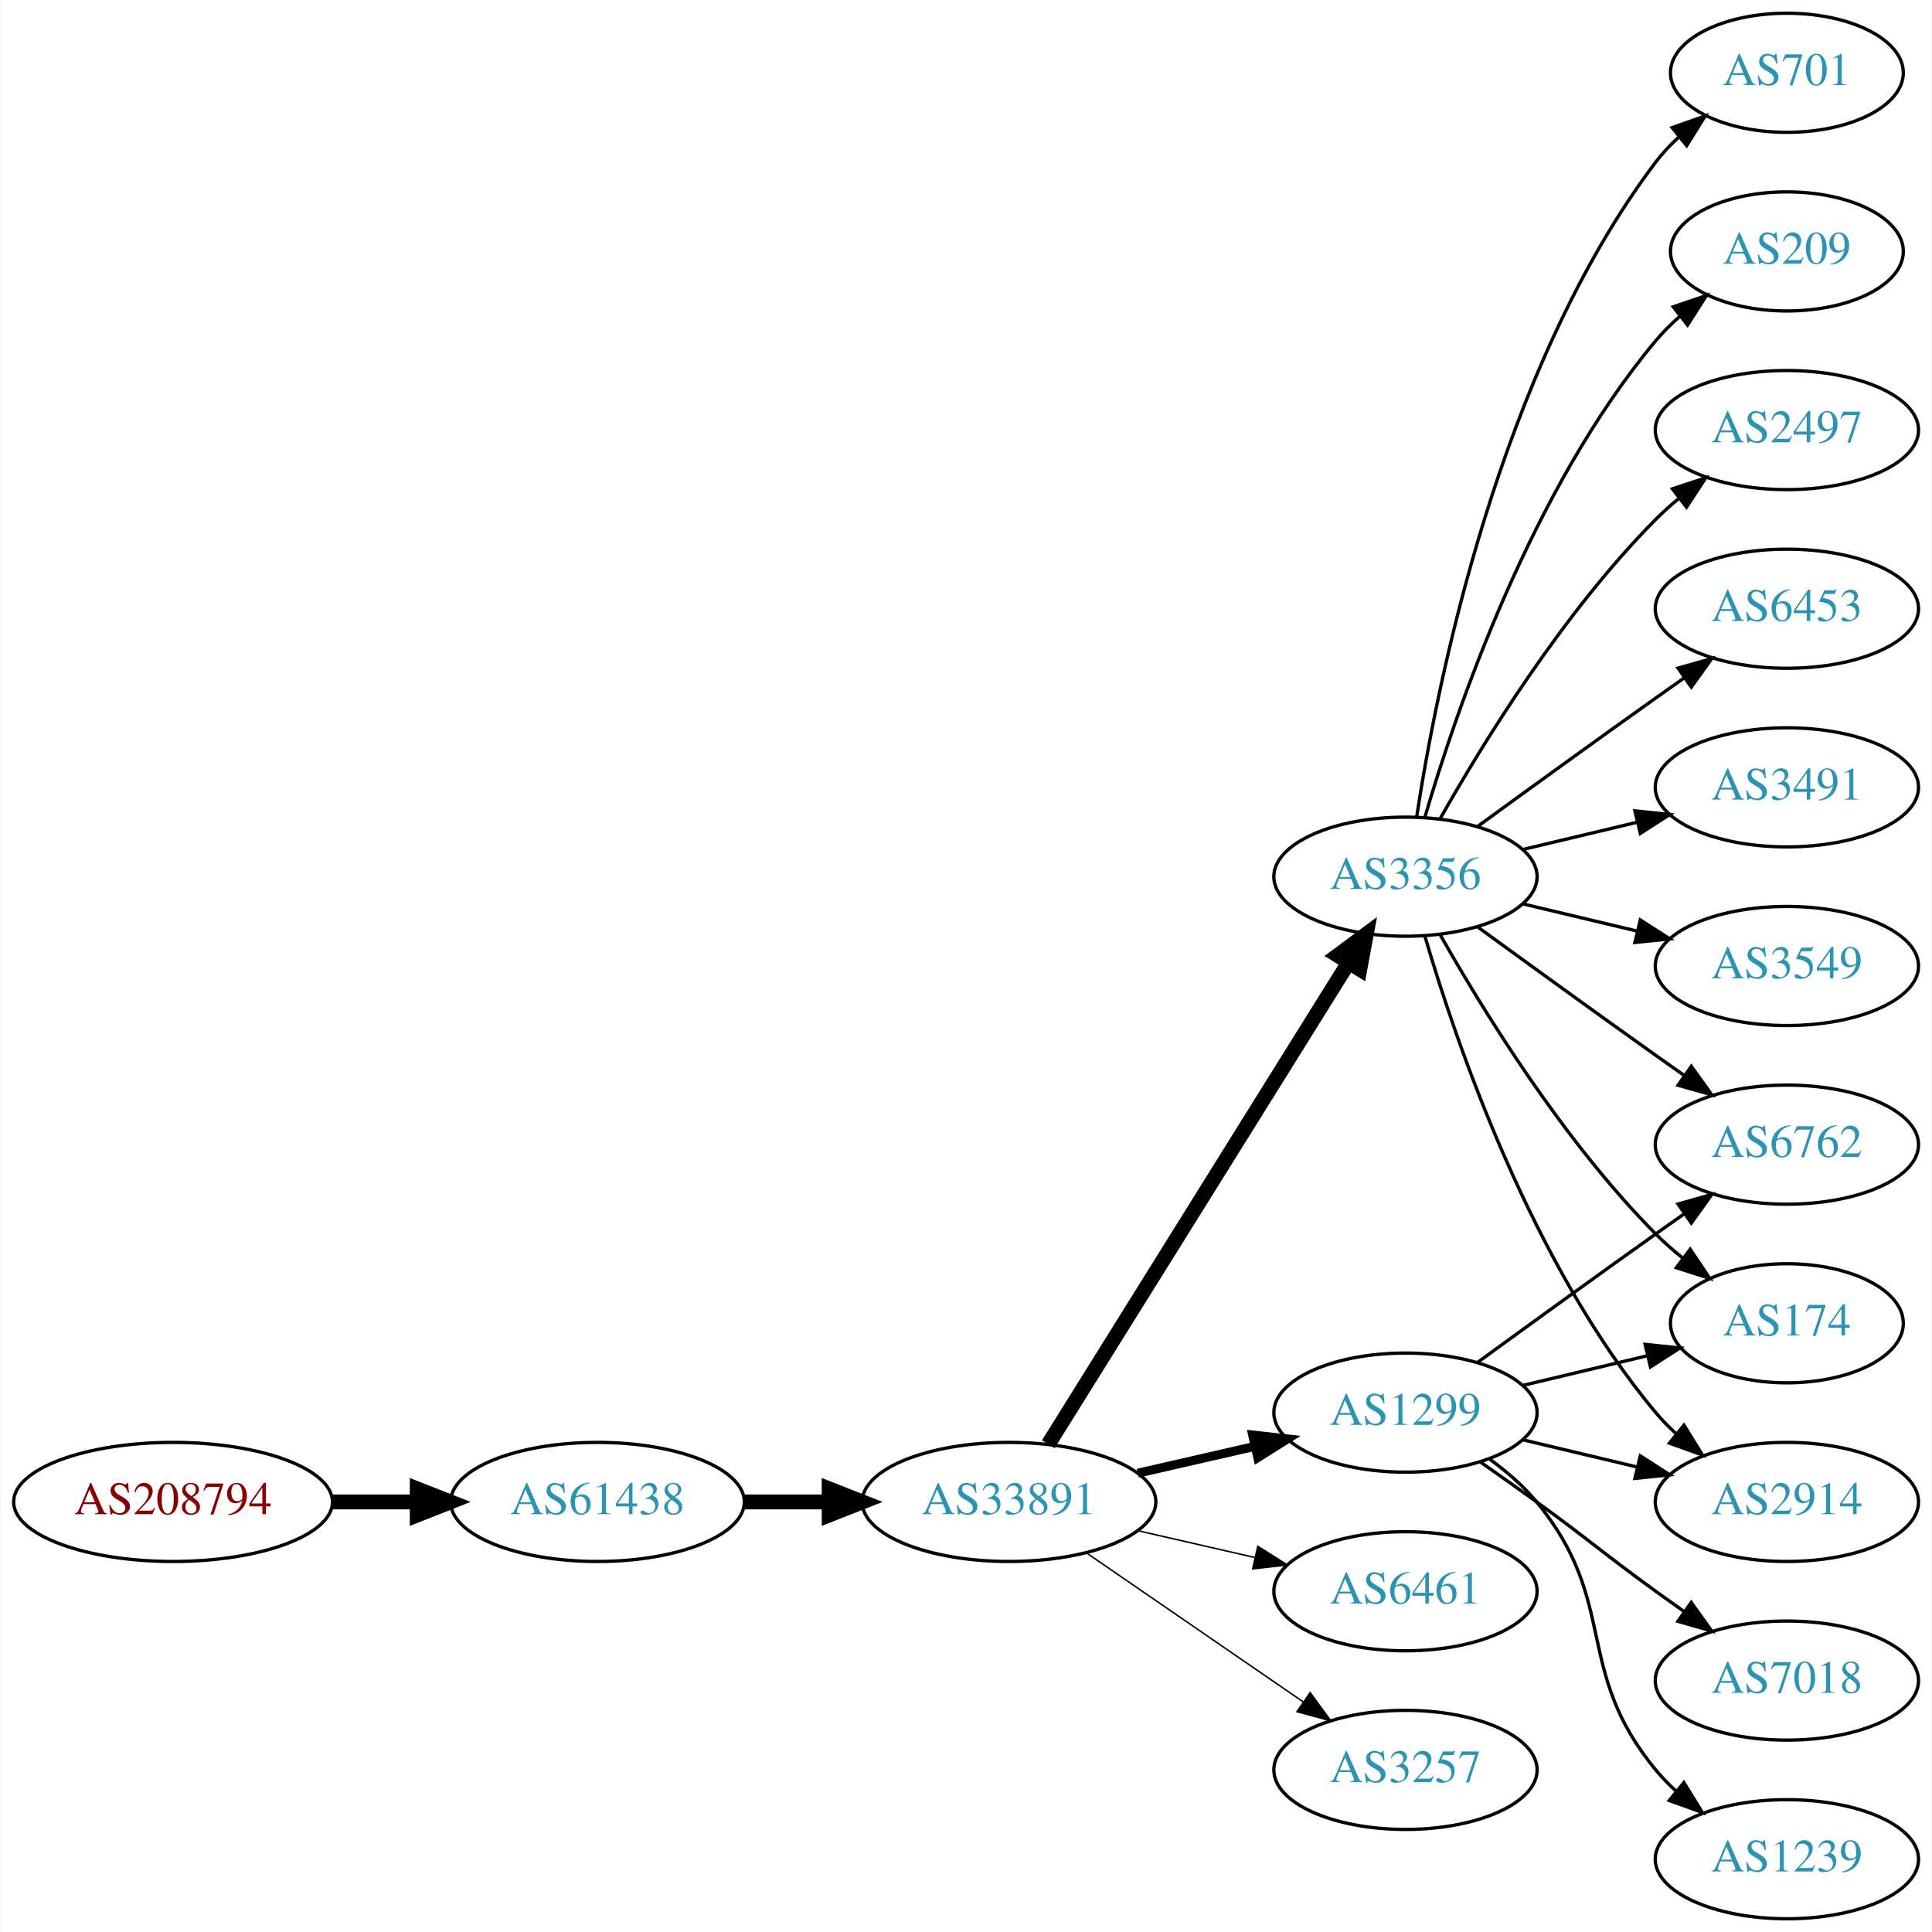
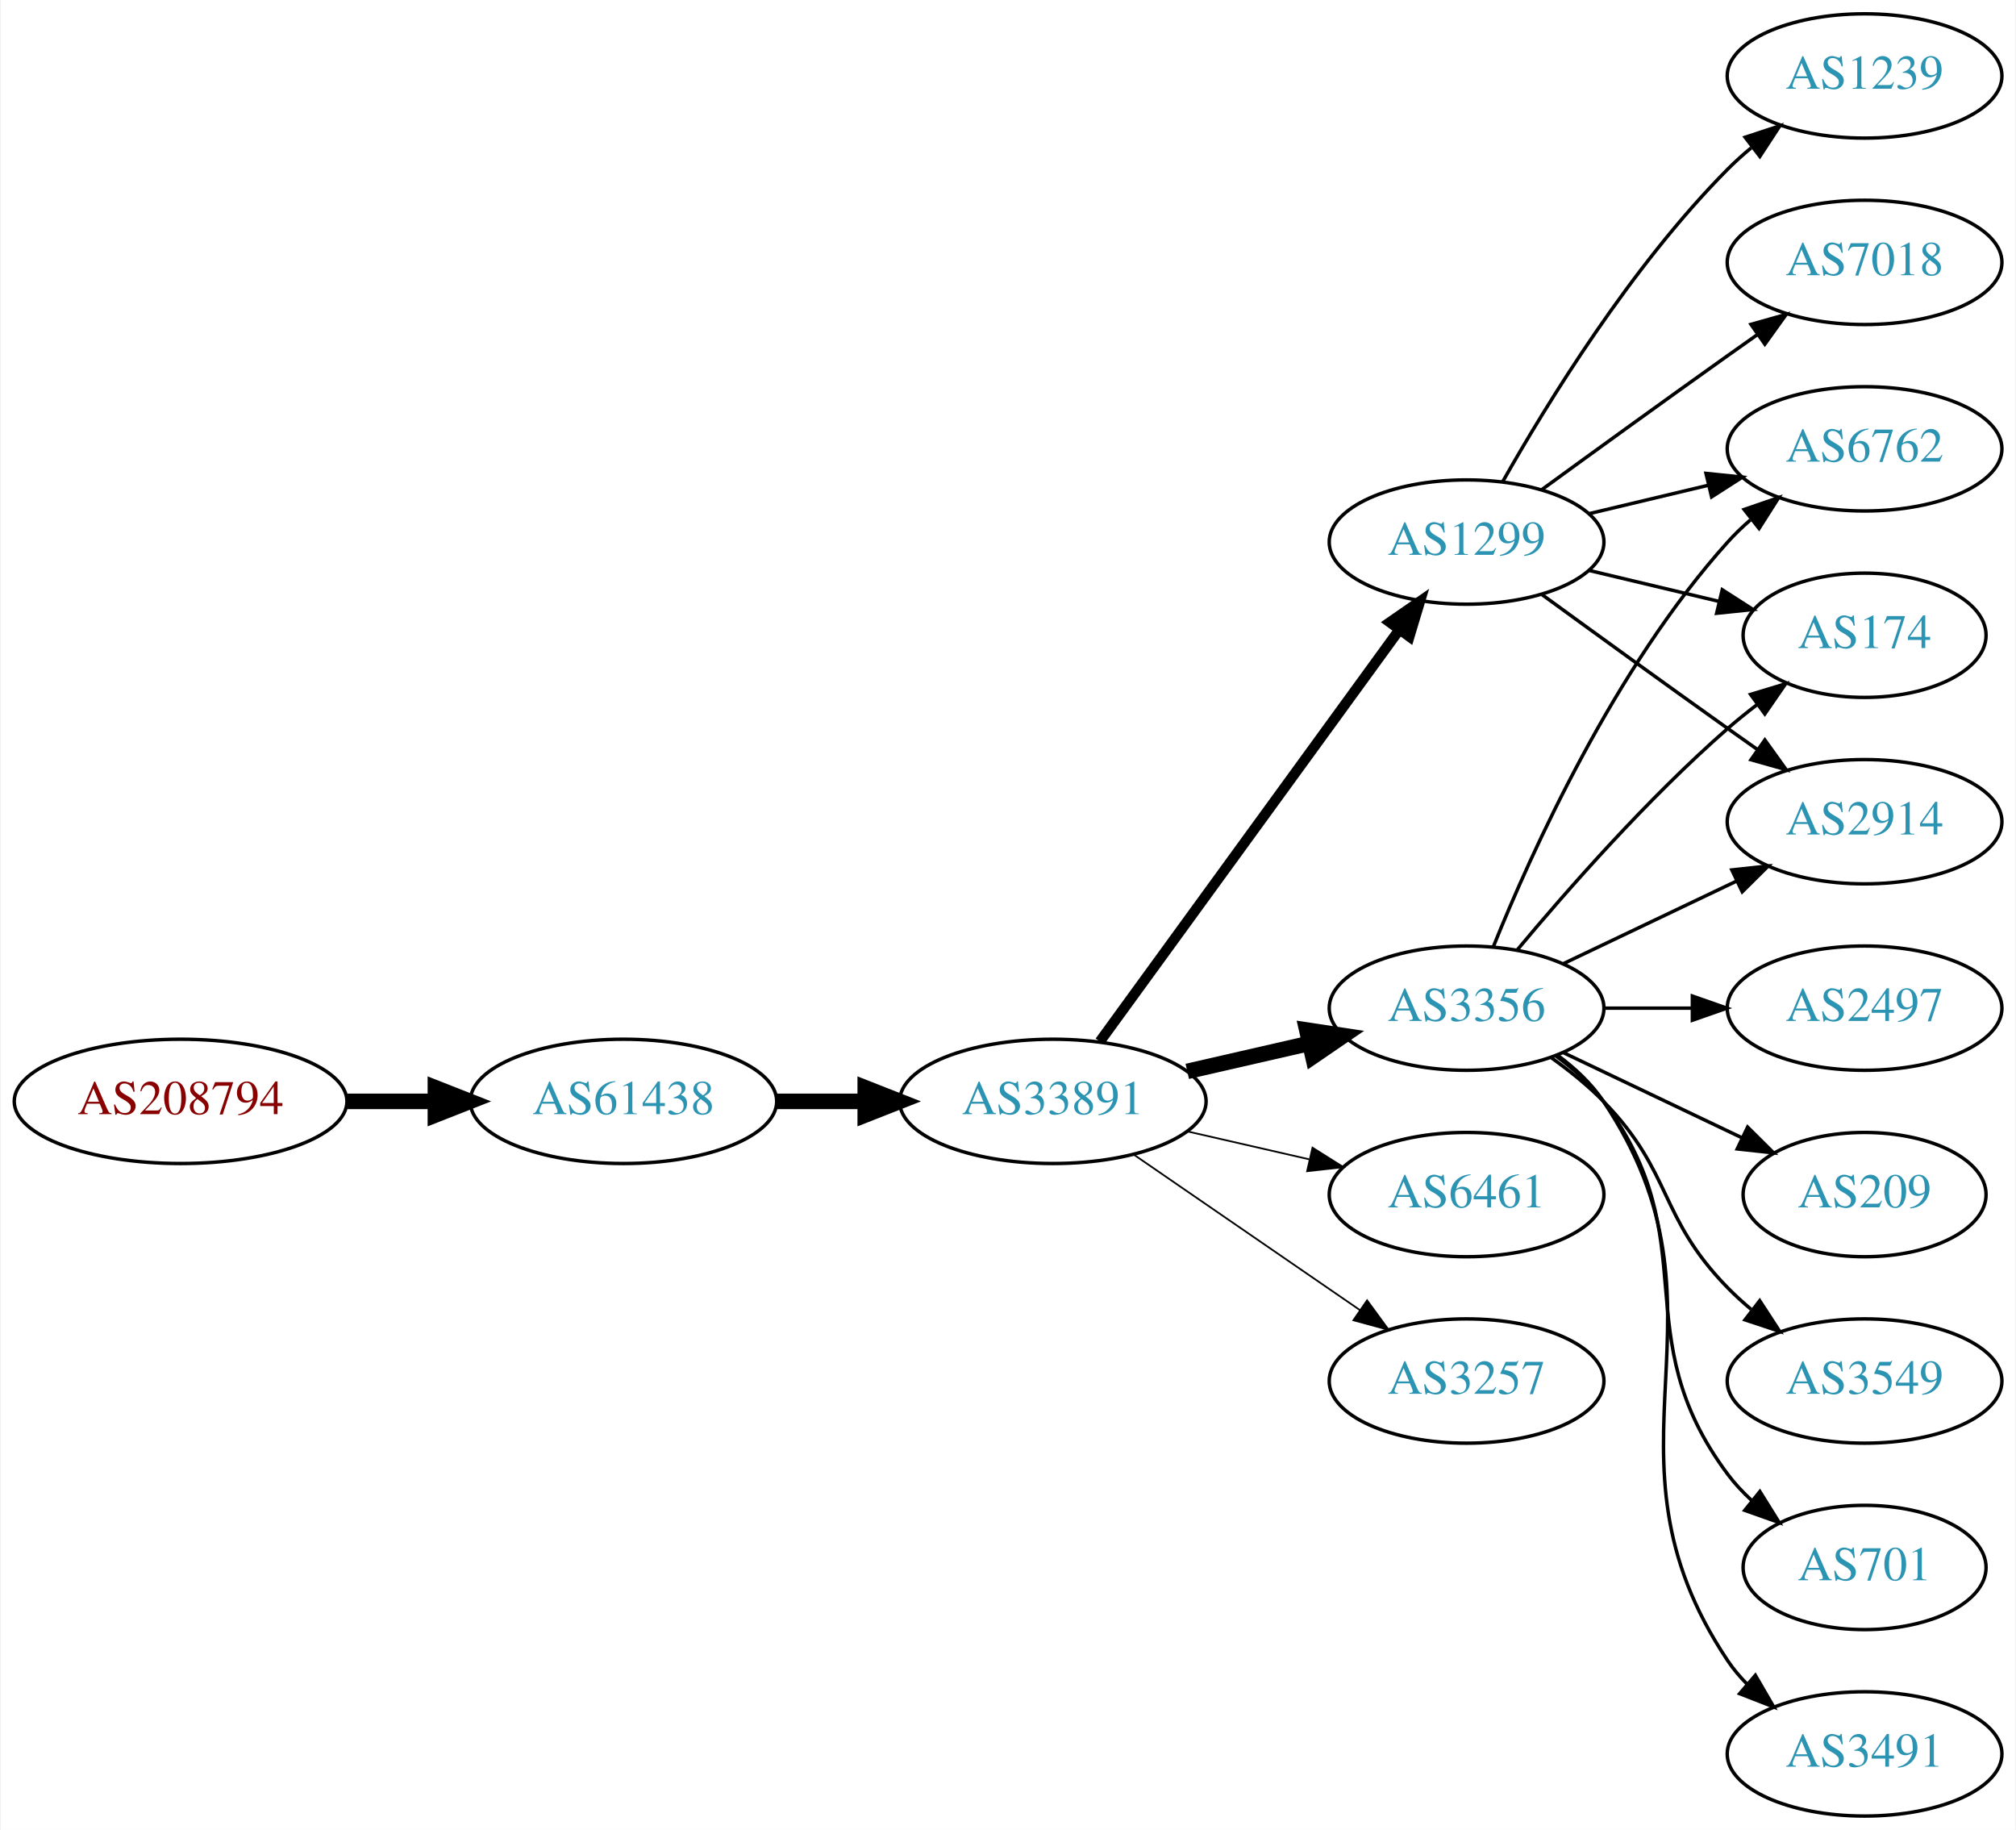
- <svg xmlns="http://www.w3.org/2000/svg" xmlns:xlink="http://www.w3.org/1999/xlink" width="584pt" height="584pt" viewBox="0.00 0.00 583.56 584.00">
-   <g id="graph0" class="graph" transform="scale(1 1) rotate(0) translate(4 580)">
-     <polygon fill="white" stroke="none" points="-4,4 -4,-580 579.562,-580 579.562,4 -4,4" />
+ <svg xmlns="http://www.w3.org/2000/svg" xmlns:xlink="http://www.w3.org/1999/xlink" width="584pt" height="530pt" viewBox="0.00 0.00 583.56 530.00">
+   <g id="graph0" class="graph" transform="scale(1 1) rotate(0) translate(4 526)">
+     <polygon fill="white" stroke="none" points="-4,4 -4,-526 579.562,-526 579.562,4 -4,4" />
    <g id="node1" class="node">
      <g id="a_node1">
        <a xlink:href="/asn/208794" xlink:title="AS208794 ~ Wolfgang Michael Brandstaetter [AT]">
-           <ellipse fill="#ffffff" stroke="black" cx="48.096" cy="-126" rx="48.192" ry="18" />
-           <text text-anchor="middle" x="48.096" y="-122.3" font-family="Times,serif" font-size="14.00" fill="#880000">AS208794</text>
+           <ellipse fill="#ffffff" stroke="black" cx="48.096" cy="-207" rx="48.192" ry="18" />
+           <text text-anchor="middle" x="48.096" y="-203.3" font-family="Times,serif" font-size="14.00" fill="#880000">AS208794</text>
        </a>
      </g>
    </g>
    <g id="node2" class="node">
      <g id="a_node2">
        <a xlink:href="/asn/61438" xlink:title="AS61438 ~ ip-it consult GmbH [AT]">
-           <ellipse fill="#ffffff" stroke="black" cx="176.388" cy="-126" rx="44.393" ry="18" />
-           <text text-anchor="middle" x="176.388" y="-122.3" font-family="Times,serif" font-size="14.00" fill="#2c94b3">AS61438</text>
+           <ellipse fill="#ffffff" stroke="black" cx="176.388" cy="-207" rx="44.393" ry="18" />
+           <text text-anchor="middle" x="176.388" y="-203.3" font-family="Times,serif" font-size="14.00" fill="#2c94b3">AS61438</text>
        </a>
      </g>
    </g>
    <g id="edge1" class="edge">
-       <path fill="none" stroke="black" stroke-width="4.5" d="M96.481,-126C104.742,-126 113.386,-126 121.799,-126" />
-       <polygon fill="black" stroke="black" stroke-width="4.5" points="121.904,-129.938 131.904,-126 121.904,-122.063 121.904,-129.938" />
+       <path fill="none" stroke="black" stroke-width="4.5" d="M96.481,-207C104.742,-207 113.386,-207 121.799,-207" />
+       <polygon fill="black" stroke="black" stroke-width="4.5" points="121.904,-210.938 131.904,-207 121.904,-203.063 121.904,-210.938" />
    </g>
    <g id="node3" class="node">
      <g id="a_node3">
        <a xlink:href="/asn/33891" xlink:title="AS33891 ~ CORE-BACKBONE GMBH GLOBAL NETWORK [DE]">
-           <ellipse fill="#ffffff" stroke="black" cx="300.78" cy="-126" rx="44.393" ry="18" />
-           <text text-anchor="middle" x="300.78" y="-122.3" font-family="Times,serif" font-size="14.00" fill="#2c94b3">AS33891</text>
+           <ellipse fill="#ffffff" stroke="black" cx="300.78" cy="-207" rx="44.393" ry="18" />
+           <text text-anchor="middle" x="300.78" y="-203.3" font-family="Times,serif" font-size="14.00" fill="#2c94b3">AS33891</text>
        </a>
      </g>
    </g>
    <g id="edge2" class="edge">
-       <path fill="none" stroke="black" stroke-width="4.5" d="M220.883,-126C229.089,-126 237.761,-126 246.233,-126" />
-       <polygon fill="black" stroke="black" stroke-width="4.5" points="246.424,-129.938 256.424,-126 246.424,-122.063 246.424,-129.938" />
+       <path fill="none" stroke="black" stroke-width="4.5" d="M220.883,-207C229.089,-207 237.761,-207 246.233,-207" />
+       <polygon fill="black" stroke="black" stroke-width="4.5" points="246.424,-210.938 256.424,-207 246.424,-203.063 246.424,-210.938" />
    </g>
    <g id="node4" class="node">
      <g id="a_node4">
        <a xlink:href="/asn/3356" xlink:title="AS3356 ~ Level 3 Parent, LLC [US]">
-           <ellipse fill="#ffffff" stroke="black" cx="420.622" cy="-315" rx="39.794" ry="18" />
-           <text text-anchor="middle" x="420.622" y="-311.3" font-family="Times,serif" font-size="14.00" fill="#2c94b3">AS3356</text>
+           <ellipse fill="#ffffff" stroke="black" cx="420.622" cy="-234" rx="39.794" ry="18" />
+           <text text-anchor="middle" x="420.622" y="-230.3" font-family="Times,serif" font-size="14.00" fill="#2c94b3">AS3356</text>
        </a>
      </g>
    </g>
    <g id="edge3" class="edge">
-       <path fill="none" stroke="black" stroke-width="4.5" d="M312.655,-143.442C333.438,-176.775 378.899,-249.686 403.327,-288.866" />
-       <polygon fill="black" stroke="black" stroke-width="4.5" points="400.141,-291.198 408.773,-297.6 406.824,-287.031 400.141,-291.198" />
+       <path fill="none" stroke="black" stroke-width="4.5" d="M339.714,-215.692C350.955,-218.267 363.368,-221.111 374.991,-223.774" />
+       <polygon fill="black" stroke="black" stroke-width="4.5" points="374.326,-227.661 384.953,-226.057 376.085,-219.985 374.326,-227.661" />
    </g>
    <g id="node5" class="node">
      <g id="a_node5">
        <a xlink:href="/asn/1299" xlink:title="AS1299 ~ Telia Carrier [EU]">
-           <ellipse fill="#ffffff" stroke="black" cx="420.622" cy="-153" rx="39.794" ry="18" />
-           <text text-anchor="middle" x="420.622" y="-149.3" font-family="Times,serif" font-size="14.00" fill="#2c94b3">AS1299</text>
+           <ellipse fill="#ffffff" stroke="black" cx="420.622" cy="-369" rx="39.794" ry="18" />
+           <text text-anchor="middle" x="420.622" y="-365.3" font-family="Times,serif" font-size="14.00" fill="#2c94b3">AS1299</text>
        </a>
      </g>
    </g>
    <g id="edge4" class="edge">
-       <path fill="none" stroke="black" stroke-width="2.7" d="M339.714,-134.692C350.955,-137.267 363.368,-140.111 374.991,-142.774" />
-       <polygon fill="black" stroke="black" stroke-width="2.7" points="374.424,-146.235 384.953,-145.057 375.987,-139.412 374.424,-146.235" />
+       <path fill="none" stroke="black" stroke-width="3" d="M314.391,-224.337C335.212,-252.96 376.874,-310.233 401.063,-343.486" />
+       <polygon fill="black" stroke="black" stroke-width="3" points="398.389,-345.76 407.102,-351.788 404.05,-341.642 398.389,-345.76" />
    </g>
    <g id="node6" class="node">
      <g id="a_node6">
        <a xlink:href="/asn/6461" xlink:title="AS6461 ~ Zayo Bandwidth [US]">
-           <ellipse fill="#ffffff" stroke="black" cx="420.622" cy="-99" rx="39.794" ry="18" />
-           <text text-anchor="middle" x="420.622" y="-95.3" font-family="Times,serif" font-size="14.00" fill="#2c94b3">AS6461</text>
+           <ellipse fill="#ffffff" stroke="black" cx="420.622" cy="-180" rx="39.794" ry="18" />
+           <text text-anchor="middle" x="420.622" y="-176.3" font-family="Times,serif" font-size="14.00" fill="#2c94b3">AS6461</text>
        </a>
      </g>
    </g>
    <g id="edge5" class="edge">
-       <path fill="none" stroke="black" stroke-width="0.45" d="M339.714,-117.308C350.955,-114.733 363.368,-111.889 374.991,-109.226" />
-       <polygon fill="black" stroke="black" stroke-width="0.45" points="375.987,-112.588 384.953,-106.943 374.424,-105.765 375.987,-112.588" />
+       <path fill="none" stroke="black" stroke-width="0.5" d="M339.714,-198.308C350.955,-195.733 363.368,-192.889 374.991,-190.226" />
+       <polygon fill="black" stroke="black" stroke-width="0.5" points="375.987,-193.588 384.953,-187.943 374.424,-186.765 375.987,-193.588" />
    </g>
    <g id="node7" class="node">
      <g id="a_node7">
        <a xlink:href="/asn/3257" xlink:title="AS3257 ~ GTT [DE]">
-           <ellipse fill="#ffffff" stroke="black" cx="420.622" cy="-45" rx="39.794" ry="18" />
-           <text text-anchor="middle" x="420.622" y="-41.3" font-family="Times,serif" font-size="14.00" fill="#2c94b3">AS3257</text>
+           <ellipse fill="#ffffff" stroke="black" cx="420.622" cy="-126" rx="39.794" ry="18" />
+           <text text-anchor="middle" x="420.622" y="-122.3" font-family="Times,serif" font-size="14.00" fill="#2c94b3">AS3257</text>
        </a>
      </g>
    </g>
    <g id="edge6" class="edge">
-       <path fill="none" stroke="black" stroke-width="0.45" d="M324.222,-110.574C342.804,-97.802 369.365,-79.545 389.744,-65.537" />
-       <polygon fill="black" stroke="black" stroke-width="0.45" points="391.8,-68.371 398.058,-59.822 387.835,-62.602 391.8,-68.371" />
+       <path fill="none" stroke="black" stroke-width="0.5" d="M324.222,-191.574C342.804,-178.802 369.365,-160.545 389.744,-146.537" />
+       <polygon fill="black" stroke="black" stroke-width="0.5" points="391.8,-149.371 398.058,-140.822 387.835,-143.602 391.8,-149.371" />
    </g>
    <g id="node8" class="node">
      <g id="a_node8">
-         <a xlink:href="/asn/6453" xlink:title="AS6453 ~ TATA COMMUNICATIONS (AMERICA) INC [US]">
+         <a xlink:href="/asn/6762" xlink:title="AS6762 ~ TELECOM ITALIA SPARKLE S.p.A. [IT]">
          <ellipse fill="#ffffff" stroke="black" cx="535.915" cy="-396" rx="39.794" ry="18" />
-           <text text-anchor="middle" x="535.915" y="-392.3" font-family="Times,serif" font-size="14.00" fill="#2c94b3">AS6453</text>
+           <text text-anchor="middle" x="535.915" y="-392.3" font-family="Times,serif" font-size="14.00" fill="#2c94b3">AS6762</text>
        </a>
      </g>
    </g>
    <g id="edge7" class="edge">
-       <path fill="none" stroke="black" d="M442.471,-330.222C457.404,-341.091 478.018,-356.025 496.269,-369 499.089,-371.005 502.032,-373.085 504.98,-375.159" />
-       <polygon fill="black" stroke="black" points="503.008,-378.05 513.205,-380.926 507.026,-372.319 503.008,-378.05" />
+       <path fill="none" stroke="black" d="M428.37,-251.787C439.421,-279.243 463.474,-332.578 496.269,-369 498.271,-371.224 500.49,-373.363 502.822,-375.397" />
+       <polygon fill="black" stroke="black" points="501.021,-378.433 511.041,-381.873 505.353,-372.935 501.021,-378.433" />
    </g>
    <g id="node9" class="node">
      <g id="a_node9">
-         <a xlink:href="/asn/3491" xlink:title="AS3491 ~ PCCW Global, Inc. [US]">
-           <ellipse fill="#ffffff" stroke="black" cx="535.915" cy="-342" rx="39.794" ry="18" />
-           <text text-anchor="middle" x="535.915" y="-338.3" font-family="Times,serif" font-size="14.00" fill="#2c94b3">AS3491</text>
+         <a xlink:href="/asn/174" xlink:title="AS174 ~ Cogent Communications [US]">
+           <ellipse fill="#ffffff" stroke="black" cx="535.915" cy="-342" rx="35.194" ry="18" />
+           <text text-anchor="middle" x="535.915" y="-338.3" font-family="Times,serif" font-size="14.00" fill="#2c94b3">AS174</text>
        </a>
      </g>
    </g>
    <g id="edge8" class="edge">
-       <path fill="none" stroke="black" d="M456.229,-323.248C467.101,-325.838 479.255,-328.735 490.698,-331.462" />
-       <polygon fill="black" stroke="black" points="489.981,-334.889 500.52,-333.803 491.604,-328.08 489.981,-334.889" />
+       <path fill="none" stroke="black" d="M435.252,-250.817C449.535,-267.929 473.081,-294.745 496.269,-315 498.939,-317.332 501.811,-319.648 504.742,-321.886" />
+       <polygon fill="black" stroke="black" points="502.892,-324.87 513.033,-327.939 507.019,-319.216 502.892,-324.87" />
    </g>
    <g id="node10" class="node">
      <g id="a_node10">
-         <a xlink:href="/asn/3549" xlink:title="AS3549 ~ Level 3 Parent, LLC [US]">
-           <ellipse fill="#ffffff" stroke="black" cx="535.915" cy="-288" rx="39.794" ry="18" />
-           <text text-anchor="middle" x="535.915" y="-284.3" font-family="Times,serif" font-size="14.00" fill="#2c94b3">AS3549</text>
+         <a xlink:href="/asn/2497" xlink:title="AS2497 ~ Internet Initiative Japan Inc. [JP]">
+           <ellipse fill="#ffffff" stroke="black" cx="535.915" cy="-234" rx="39.794" ry="18" />
+           <text text-anchor="middle" x="535.915" y="-230.3" font-family="Times,serif" font-size="14.00" fill="#2c94b3">AS2497</text>
        </a>
      </g>
    </g>
    <g id="edge9" class="edge">
-       <path fill="none" stroke="black" d="M456.229,-306.752C467.101,-304.162 479.255,-301.265 490.698,-298.538" />
-       <polygon fill="black" stroke="black" points="491.604,-301.92 500.52,-296.197 489.981,-295.111 491.604,-301.92" />
+       <path fill="none" stroke="black" d="M460.294,-234C468.497,-234 477.261,-234 485.794,-234" />
+       <polygon fill="black" stroke="black" points="486.033,-237.5 496.033,-234 486.033,-230.5 486.033,-237.5" />
    </g>
    <g id="node11" class="node">
      <g id="a_node11">
-         <a xlink:href="/asn/701" xlink:title="AS701 ~ UUNET [US]">
-           <ellipse fill="#ffffff" stroke="black" cx="535.915" cy="-558" rx="35.194" ry="18" />
-           <text text-anchor="middle" x="535.915" y="-554.3" font-family="Times,serif" font-size="14.00" fill="#2c94b3">AS701</text>
+         <a xlink:href="/asn/209" xlink:title="AS209 ~ CenturyLink Communications, LLC [US]">
+           <ellipse fill="#ffffff" stroke="black" cx="535.915" cy="-180" rx="35.194" ry="18" />
+           <text text-anchor="middle" x="535.915" y="-176.3" font-family="Times,serif" font-size="14.00" fill="#2c94b3">AS209</text>
        </a>
      </g>
    </g>
    <g id="edge10" class="edge">
-       <path fill="none" stroke="black" d="M423.999,-332.986C429.972,-372.422 448.684,-467.995 496.269,-531 498.291,-533.678 500.657,-536.19 503.205,-538.522" />
-       <polygon fill="black" stroke="black" points="501.239,-541.432 511.23,-544.958 505.619,-535.972 501.239,-541.432" />
+       <path fill="none" stroke="black" d="M448.759,-221.066C464.19,-213.71 483.676,-204.423 500.211,-196.541" />
+       <polygon fill="black" stroke="black" points="502.032,-199.551 509.553,-192.089 499.02,-193.232 502.032,-199.551" />
    </g>
    <g id="node12" class="node">
      <g id="a_node12">
-         <a xlink:href="/asn/6762" xlink:title="AS6762 ~ TELECOM ITALIA SPARKLE S.p.A. [IT]">
-           <ellipse fill="#ffffff" stroke="black" cx="535.915" cy="-234" rx="39.794" ry="18" />
-           <text text-anchor="middle" x="535.915" y="-230.3" font-family="Times,serif" font-size="14.00" fill="#2c94b3">AS6762</text>
+         <a xlink:href="/asn/3549" xlink:title="AS3549 ~ Level 3 Parent, LLC [US]">
+           <ellipse fill="#ffffff" stroke="black" cx="535.915" cy="-126" rx="39.794" ry="18" />
+           <text text-anchor="middle" x="535.915" y="-122.3" font-family="Times,serif" font-size="14.00" fill="#2c94b3">AS3549</text>
        </a>
      </g>
    </g>
    <g id="edge11" class="edge">
-       <path fill="none" stroke="black" d="M442.471,-299.778C457.404,-288.909 478.018,-273.975 496.269,-261 499.089,-258.995 502.032,-256.915 504.98,-254.841" />
-       <polygon fill="black" stroke="black" points="507.026,-257.681 513.205,-249.074 503.008,-251.95 507.026,-257.681" />
+       <path fill="none" stroke="black" d="M445.216,-219.611C450.472,-215.852 455.804,-211.563 460.269,-207 480.441,-186.383 476.096,-173.617 496.269,-153 498.362,-150.861 500.645,-148.782 503.022,-146.79" />
+       <polygon fill="black" stroke="black" points="505.54,-149.268 511.321,-140.389 501.265,-143.725 505.54,-149.268" />
    </g>
    <g id="node13" class="node">
      <g id="a_node13">
-         <a xlink:href="/asn/209" xlink:title="AS209 ~ CenturyLink Communications, LLC [US]">
-           <ellipse fill="#ffffff" stroke="black" cx="535.915" cy="-504" rx="35.194" ry="18" />
-           <text text-anchor="middle" x="535.915" y="-500.3" font-family="Times,serif" font-size="14.00" fill="#2c94b3">AS209</text>
+         <a xlink:href="/asn/701" xlink:title="AS701 ~ UUNET [US]">
+           <ellipse fill="#ffffff" stroke="black" cx="535.915" cy="-72" rx="35.194" ry="18" />
+           <text text-anchor="middle" x="535.915" y="-68.3" font-family="Times,serif" font-size="14.00" fill="#2c94b3">AS701</text>
        </a>
      </g>
    </g>
    <g id="edge12" class="edge">
-       <path fill="none" stroke="black" d="M426.496,-333.002C435.81,-364.844 458.627,-431.981 496.269,-477 498.421,-479.574 500.876,-482.017 503.48,-484.303" />
-       <polygon fill="black" stroke="black" points="501.564,-487.249 511.59,-490.672 505.887,-481.743 501.564,-487.249" />
+       <path fill="none" stroke="black" d="M446.553,-220.118C451.629,-216.389 456.547,-211.984 460.269,-207 490.54,-166.458 465.997,-139.542 496.269,-99 498.276,-96.311 500.632,-93.791 503.173,-91.454" />
+       <polygon fill="black" stroke="black" points="505.588,-94.004 511.189,-85.011 501.202,-88.548 505.588,-94.004" />
    </g>
    <g id="node14" class="node">
      <g id="a_node14">
-         <a xlink:href="/asn/174" xlink:title="AS174 ~ Cogent Communications [US]">
-           <ellipse fill="#ffffff" stroke="black" cx="535.915" cy="-180" rx="35.194" ry="18" />
-           <text text-anchor="middle" x="535.915" y="-176.3" font-family="Times,serif" font-size="14.00" fill="#2c94b3">AS174</text>
+         <a xlink:href="/asn/2914" xlink:title="AS2914 ~ NTT America, Inc. [US]">
+           <ellipse fill="#ffffff" stroke="black" cx="535.915" cy="-288" rx="39.794" ry="18" />
+           <text text-anchor="middle" x="535.915" y="-284.3" font-family="Times,serif" font-size="14.00" fill="#2c94b3">AS2914</text>
        </a>
      </g>
    </g>
    <g id="edge13" class="edge">
-       <path fill="none" stroke="black" d="M431.082,-297.51C443.864,-274.904 468.296,-235.114 496.269,-207 498.769,-204.487 501.53,-202.051 504.391,-199.739" />
-       <polygon fill="black" stroke="black" points="506.691,-202.389 512.588,-193.587 502.489,-196.79 506.691,-202.389" />
+       <path fill="none" stroke="black" d="M448.759,-246.934C463.753,-254.081 482.574,-263.052 498.797,-270.785" />
+       <polygon fill="black" stroke="black" points="497.467,-274.028 508,-275.171 500.479,-267.709 497.467,-274.028" />
    </g>
    <g id="node15" class="node">
      <g id="a_node15">
-         <a xlink:href="/asn/2497" xlink:title="AS2497 ~ Internet Initiative Japan Inc. [JP]">
-           <ellipse fill="#ffffff" stroke="black" cx="535.915" cy="-450" rx="39.794" ry="18" />
-           <text text-anchor="middle" x="535.915" y="-446.3" font-family="Times,serif" font-size="14.00" fill="#2c94b3">AS2497</text>
+         <a xlink:href="/asn/3491" xlink:title="AS3491 ~ PCCW Global, Inc. [US]">
+           <ellipse fill="#ffffff" stroke="black" cx="535.915" cy="-18" rx="39.794" ry="18" />
+           <text text-anchor="middle" x="535.915" y="-14.3" font-family="Times,serif" font-size="14.00" fill="#2c94b3">AS3491</text>
        </a>
      </g>
    </g>
    <g id="edge14" class="edge">
-       <path fill="none" stroke="black" d="M431.082,-332.49C443.864,-355.096 468.296,-394.886 496.269,-423 498.379,-425.121 500.676,-427.188 503.061,-429.171" />
-       <polygon fill="black" stroke="black" points="501.313,-432.242 511.376,-435.556 505.577,-426.69 501.313,-432.242" />
+       <path fill="none" stroke="black" d="M446.941,-220.393C451.997,-216.649 456.809,-212.169 460.269,-207 501.293,-145.706 455.244,-106.294 496.269,-45 497.891,-42.577 499.809,-40.305 501.911,-38.19" />
+       <polygon fill="black" stroke="black" points="504.278,-40.771 509.596,-31.607 499.725,-35.454 504.278,-40.771" />
+     </g>
+     <g id="edge19" class="edge">
+       <path fill="none" stroke="black" d="M456.229,-377.248C467.101,-379.838 479.255,-382.735 490.698,-385.462" />
+       <polygon fill="black" stroke="black" points="489.981,-388.889 500.52,-387.803 491.604,-382.08 489.981,-388.889" />
+     </g>
+     <g id="edge15" class="edge">
+       <path fill="none" stroke="black" d="M456.229,-360.752C468.024,-357.942 481.329,-354.771 493.596,-351.847" />
+       <polygon fill="black" stroke="black" points="494.685,-355.186 503.601,-349.463 493.062,-348.376 494.685,-355.186" />
+     </g>
+     <g id="edge17" class="edge">
+       <path fill="none" stroke="black" d="M442.471,-353.778C457.404,-342.909 478.018,-327.975 496.269,-315 499.089,-312.995 502.032,-310.915 504.98,-308.841" />
+       <polygon fill="black" stroke="black" points="507.026,-311.681 513.205,-303.074 503.008,-305.95 507.026,-311.681" />
    </g>
    <g id="node16" class="node">
      <g id="a_node16">
-         <a xlink:href="/asn/2914" xlink:title="AS2914 ~ NTT America, Inc. [US]">
-           <ellipse fill="#ffffff" stroke="black" cx="535.915" cy="-126" rx="39.794" ry="18" />
-           <text text-anchor="middle" x="535.915" y="-122.3" font-family="Times,serif" font-size="14.00" fill="#2c94b3">AS2914</text>
-         </a>
-       </g>
-     </g>
-     <g id="edge15" class="edge">
-       <path fill="none" stroke="black" d="M426.496,-296.998C435.81,-265.156 458.627,-198.019 496.269,-153 498.139,-150.763 500.237,-148.626 502.464,-146.604" />
-       <polygon fill="black" stroke="black" points="504.81,-149.207 510.383,-140.196 500.407,-143.766 504.81,-149.207" />
-     </g>
-     <g id="edge20" class="edge">
-       <path fill="none" stroke="black" d="M442.471,-168.222C457.404,-179.091 478.018,-194.025 496.269,-207 499.089,-209.005 502.032,-211.085 504.98,-213.159" />
-       <polygon fill="black" stroke="black" points="503.008,-216.05 513.205,-218.926 507.026,-210.319 503.008,-216.05" />
+         <a xlink:href="/asn/1239" xlink:title="AS1239 ~ Sprint [US]">
+           <ellipse fill="#ffffff" stroke="black" cx="535.915" cy="-504" rx="39.794" ry="18" />
+           <text text-anchor="middle" x="535.915" y="-500.3" font-family="Times,serif" font-size="14.00" fill="#2c94b3">AS1239</text>
+         </a>
+       </g>
    </g>
    <g id="edge16" class="edge">
-       <path fill="none" stroke="black" d="M456.229,-161.248C468.024,-164.058 481.329,-167.229 493.596,-170.153" />
-       <polygon fill="black" stroke="black" points="493.062,-173.624 503.601,-172.537 494.685,-166.814 493.062,-173.624" />
-     </g>
-     <g id="edge19" class="edge">
-       <path fill="none" stroke="black" d="M456.229,-144.752C467.101,-142.162 479.255,-139.265 490.698,-136.538" />
-       <polygon fill="black" stroke="black" points="491.604,-139.92 500.52,-134.197 489.981,-133.111 491.604,-139.92" />
+       <path fill="none" stroke="black" d="M431.082,-386.49C443.864,-409.096 468.296,-448.886 496.269,-477 498.379,-479.121 500.676,-481.188 503.061,-483.171" />
+       <polygon fill="black" stroke="black" points="501.313,-486.242 511.376,-489.556 505.577,-480.69 501.313,-486.242" />
    </g>
    <g id="node17" class="node">
      <g id="a_node17">
-         <a xlink:href="/asn/1239" xlink:title="AS1239 ~ Sprint [US]">
-           <ellipse fill="#ffffff" stroke="black" cx="535.915" cy="-18" rx="39.794" ry="18" />
-           <text text-anchor="middle" x="535.915" y="-14.3" font-family="Times,serif" font-size="14.00" fill="#2c94b3">AS1239</text>
-         </a>
-       </g>
-     </g>
-     <g id="edge17" class="edge">
-       <path fill="none" stroke="black" d="M446.203,-138.844C451.297,-135.128 456.311,-130.799 460.269,-126 485.333,-95.606 471.204,-75.394 496.269,-45 498.124,-42.751 500.211,-40.604 502.43,-38.576" />
-       <polygon fill="black" stroke="black" points="504.778,-41.178 510.334,-32.156 500.365,-35.744 504.778,-41.178" />
-     </g>
-     <g id="node18" class="node">
-       <g id="a_node18">
        <a xlink:href="/asn/7018" xlink:title="AS7018 ~ AT&amp;T Services, Inc. [US]">
-           <ellipse fill="#ffffff" stroke="black" cx="535.915" cy="-72" rx="39.794" ry="18" />
-           <text text-anchor="middle" x="535.915" y="-68.3" font-family="Times,serif" font-size="14.00" fill="#2c94b3">AS7018</text>
+           <ellipse fill="#ffffff" stroke="black" cx="535.915" cy="-450" rx="39.794" ry="18" />
+           <text text-anchor="middle" x="535.915" y="-446.3" font-family="Times,serif" font-size="14.00" fill="#2c94b3">AS7018</text>
        </a>
      </g>
    </g>
    <g id="edge18" class="edge">
-       <path fill="none" stroke="black" d="M443.379,-137.991C448.914,-134.121 454.833,-129.936 460.269,-126 476.469,-114.271 480.069,-110.729 496.269,-99 499.072,-96.971 502.003,-94.875 504.944,-92.79" />
-       <polygon fill="black" stroke="black" points="506.995,-95.627 513.158,-87.009 502.966,-89.903 506.995,-95.627" />
+       <path fill="none" stroke="black" d="M442.471,-384.222C457.404,-395.091 478.018,-410.025 496.269,-423 499.089,-425.005 502.032,-427.085 504.98,-429.159" />
+       <polygon fill="black" stroke="black" points="503.008,-432.05 513.205,-434.926 507.026,-426.319 503.008,-432.05" />
    </g>
  </g>
</svg>
